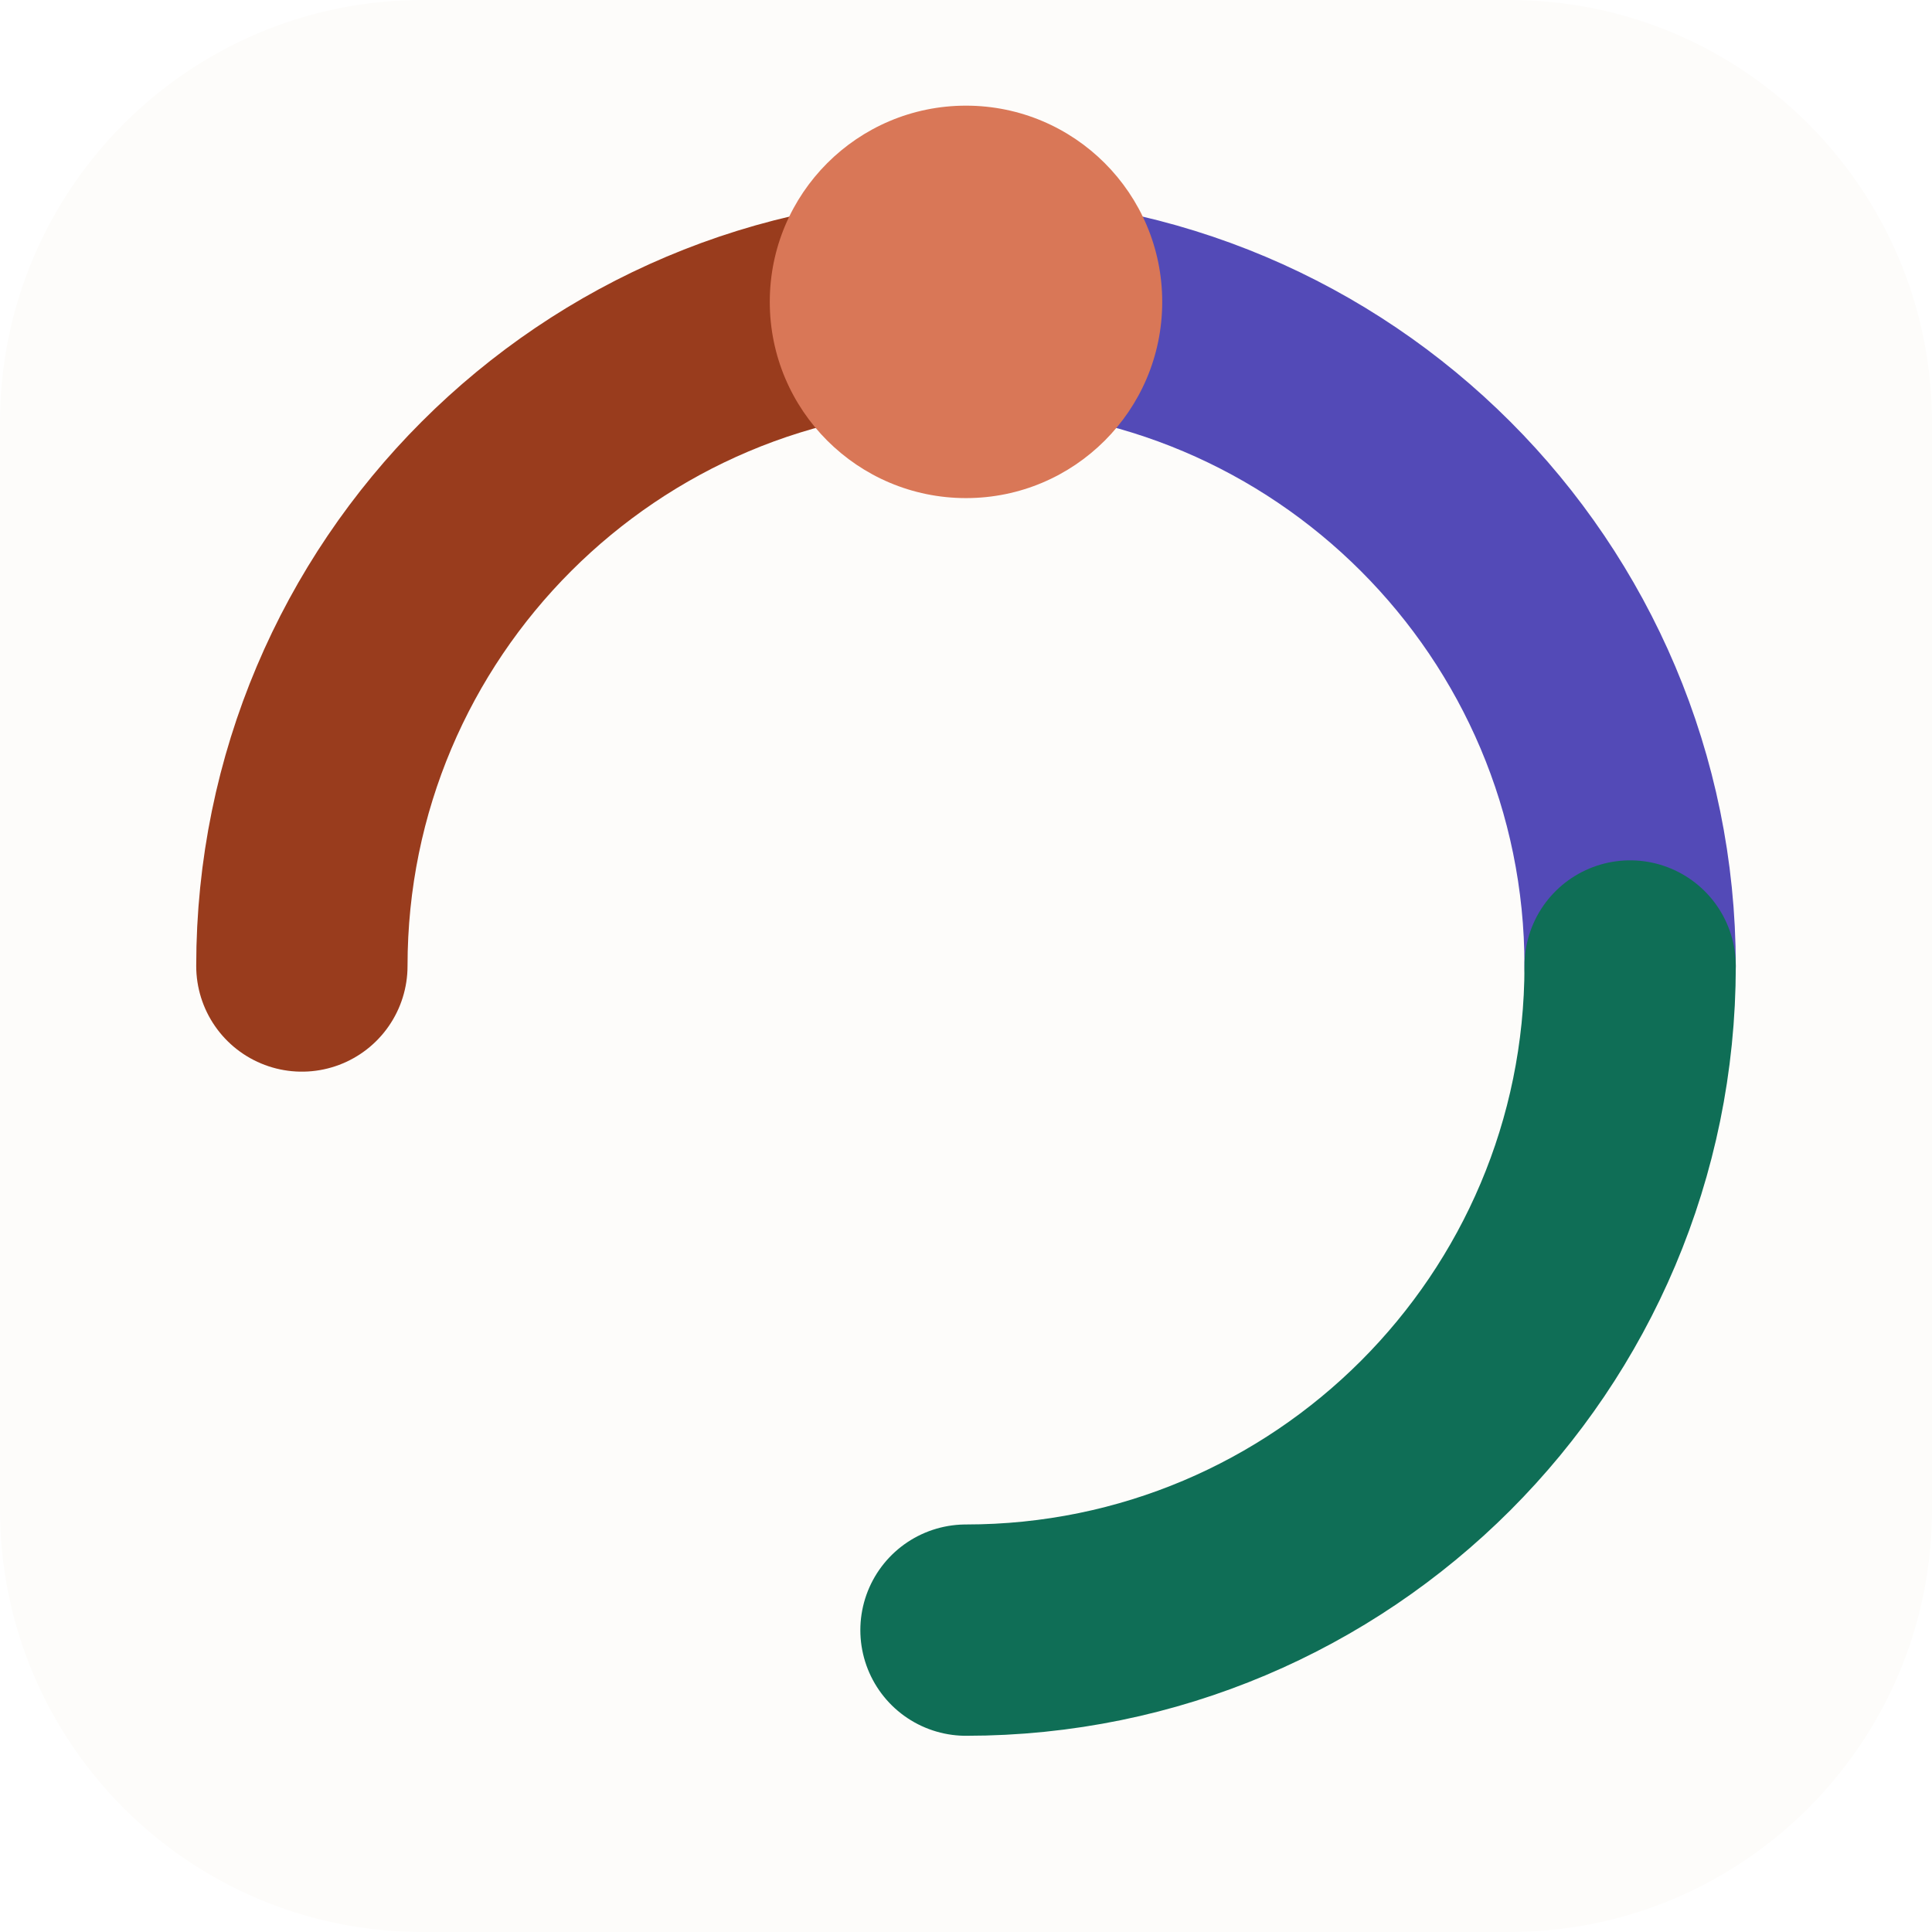
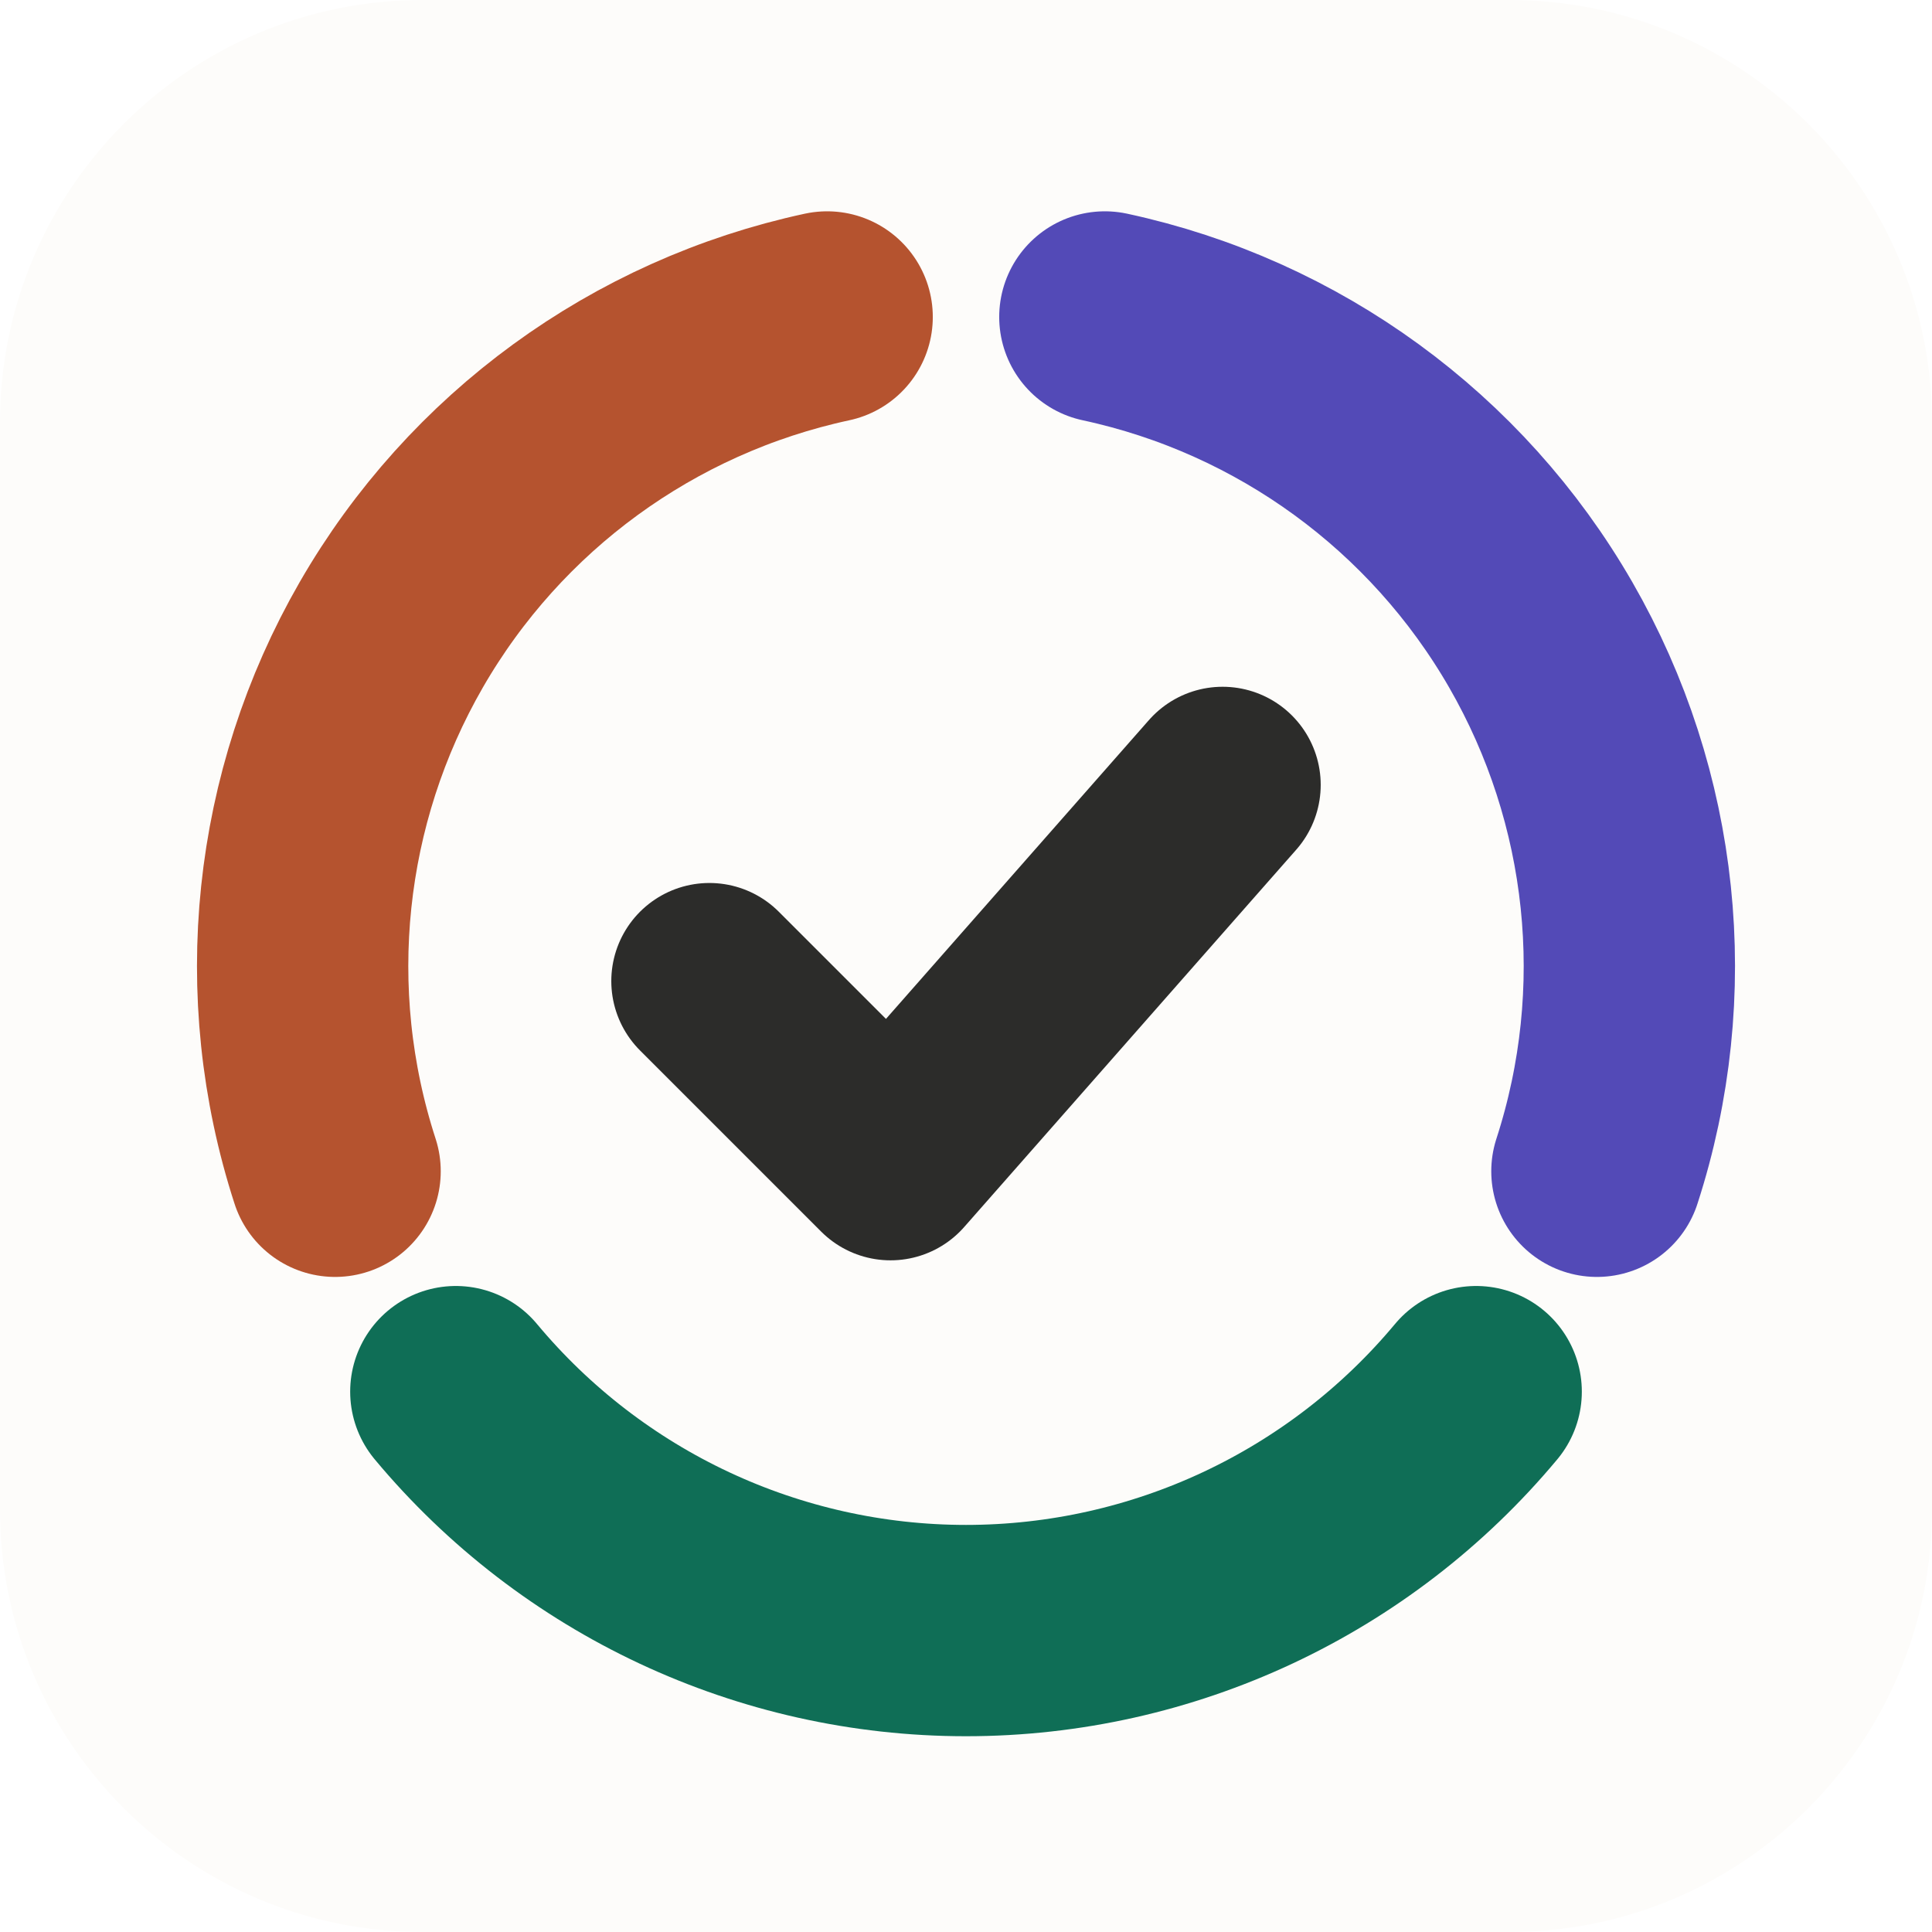
<svg xmlns="http://www.w3.org/2000/svg" viewBox="0 0 64 64">
  <style>
- .bg{fill:#FDFCFA}
- @media (prefers-color-scheme:dark){.bg{fill:#1E1E1C}}
+ .bg{fill:#FDFCFA}.ck{stroke:#2C2C2A}
+ @media (prefers-color-scheme:dark){.bg{fill:#1E1E1C}.ck{stroke:#F1EFE8}}
</style>
  <rect class="bg" width="64" height="64" rx="14" />
  <g fill="none" stroke-width="7" stroke-linecap="round">
-     <path d="M32 10 A22 22 0 0 1 54 32" stroke="#534AB7" />
-     <path d="M54 32 A22 22 0 0 1 32 54" stroke="#0F6E56" />
-     <path d="M10 32 A22 22 0 0 1 32 10" stroke="#993C1D" />
+     <path d="M36.6 10.5A22 22 0 0 1 52.9 38.8" stroke="#534AB7" />
+     <path d="M48.9 46.1A22 22 0 0 1 15.1 46.1" stroke="#0F6E56" />
+     <path d="M11.1 38.8A22 22 0 0 1 27.4 10.5" stroke="#B5532F" />
+     <path class="ck" d="M23.5 32.5l6 6 11-12.5" stroke-linejoin="round" stroke-width="6.5" />
  </g>
-   <circle cx="32" cy="10" r="6.5" fill="#D97757" />
</svg>
